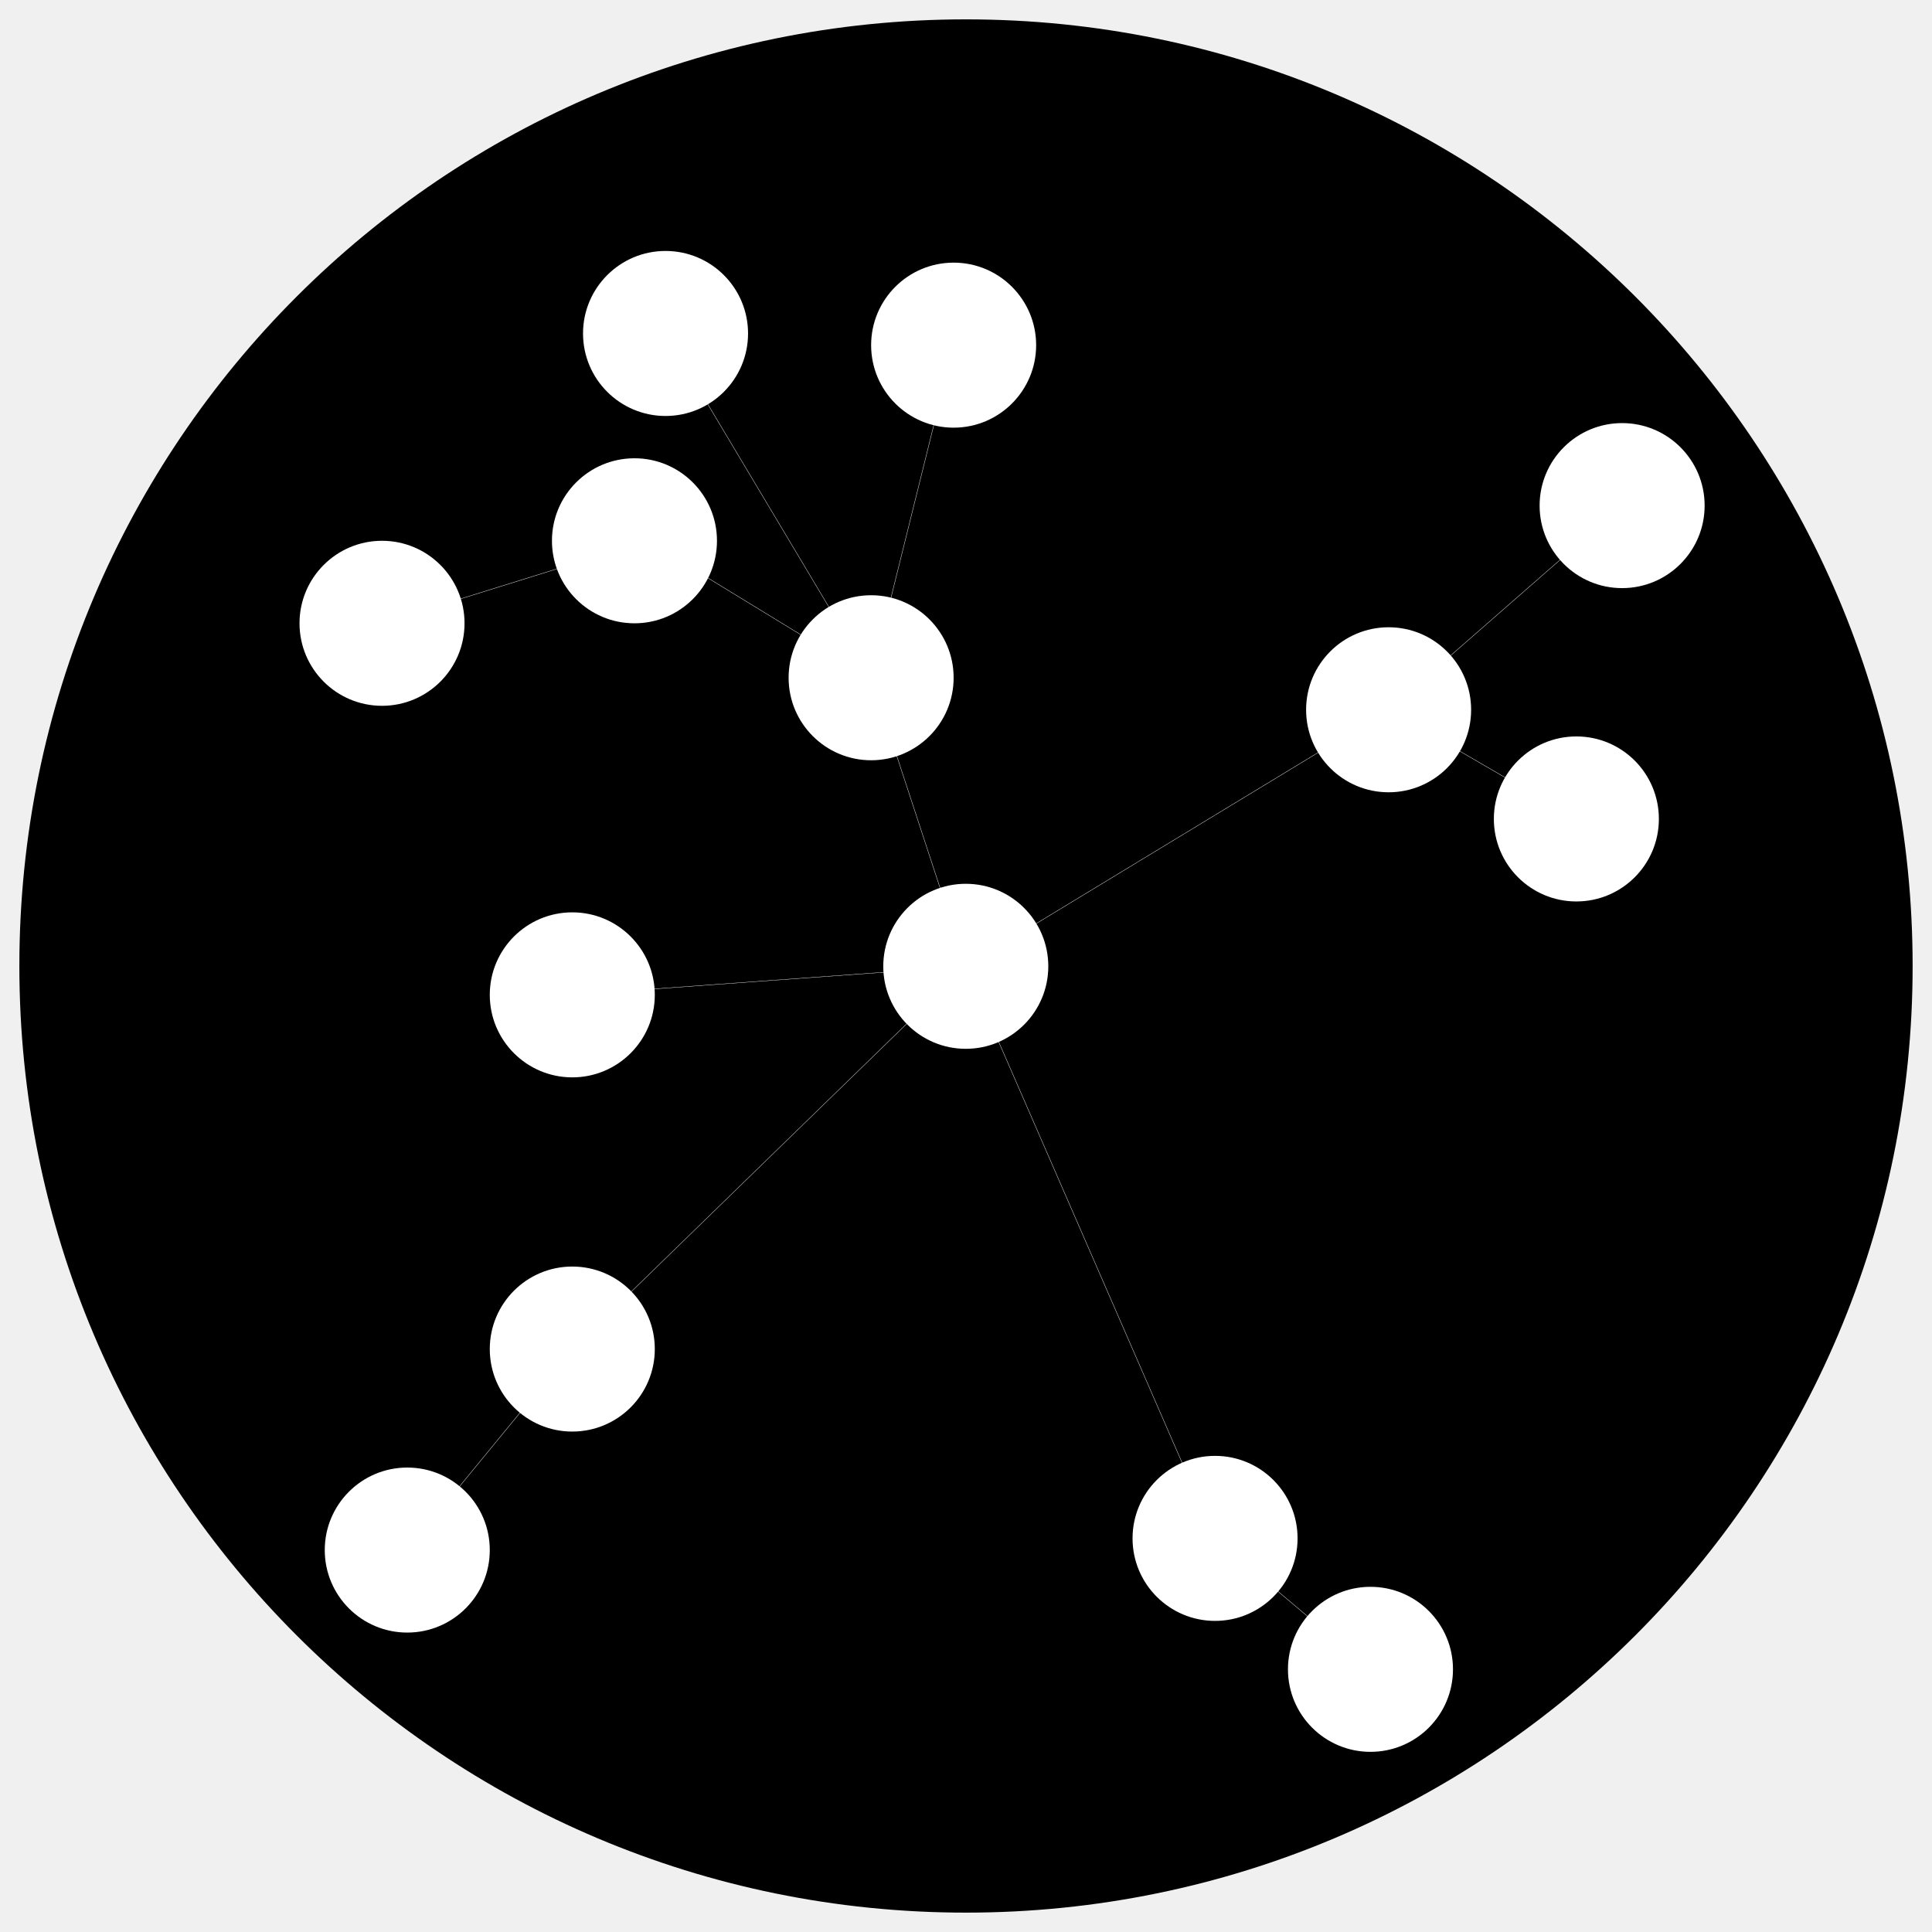
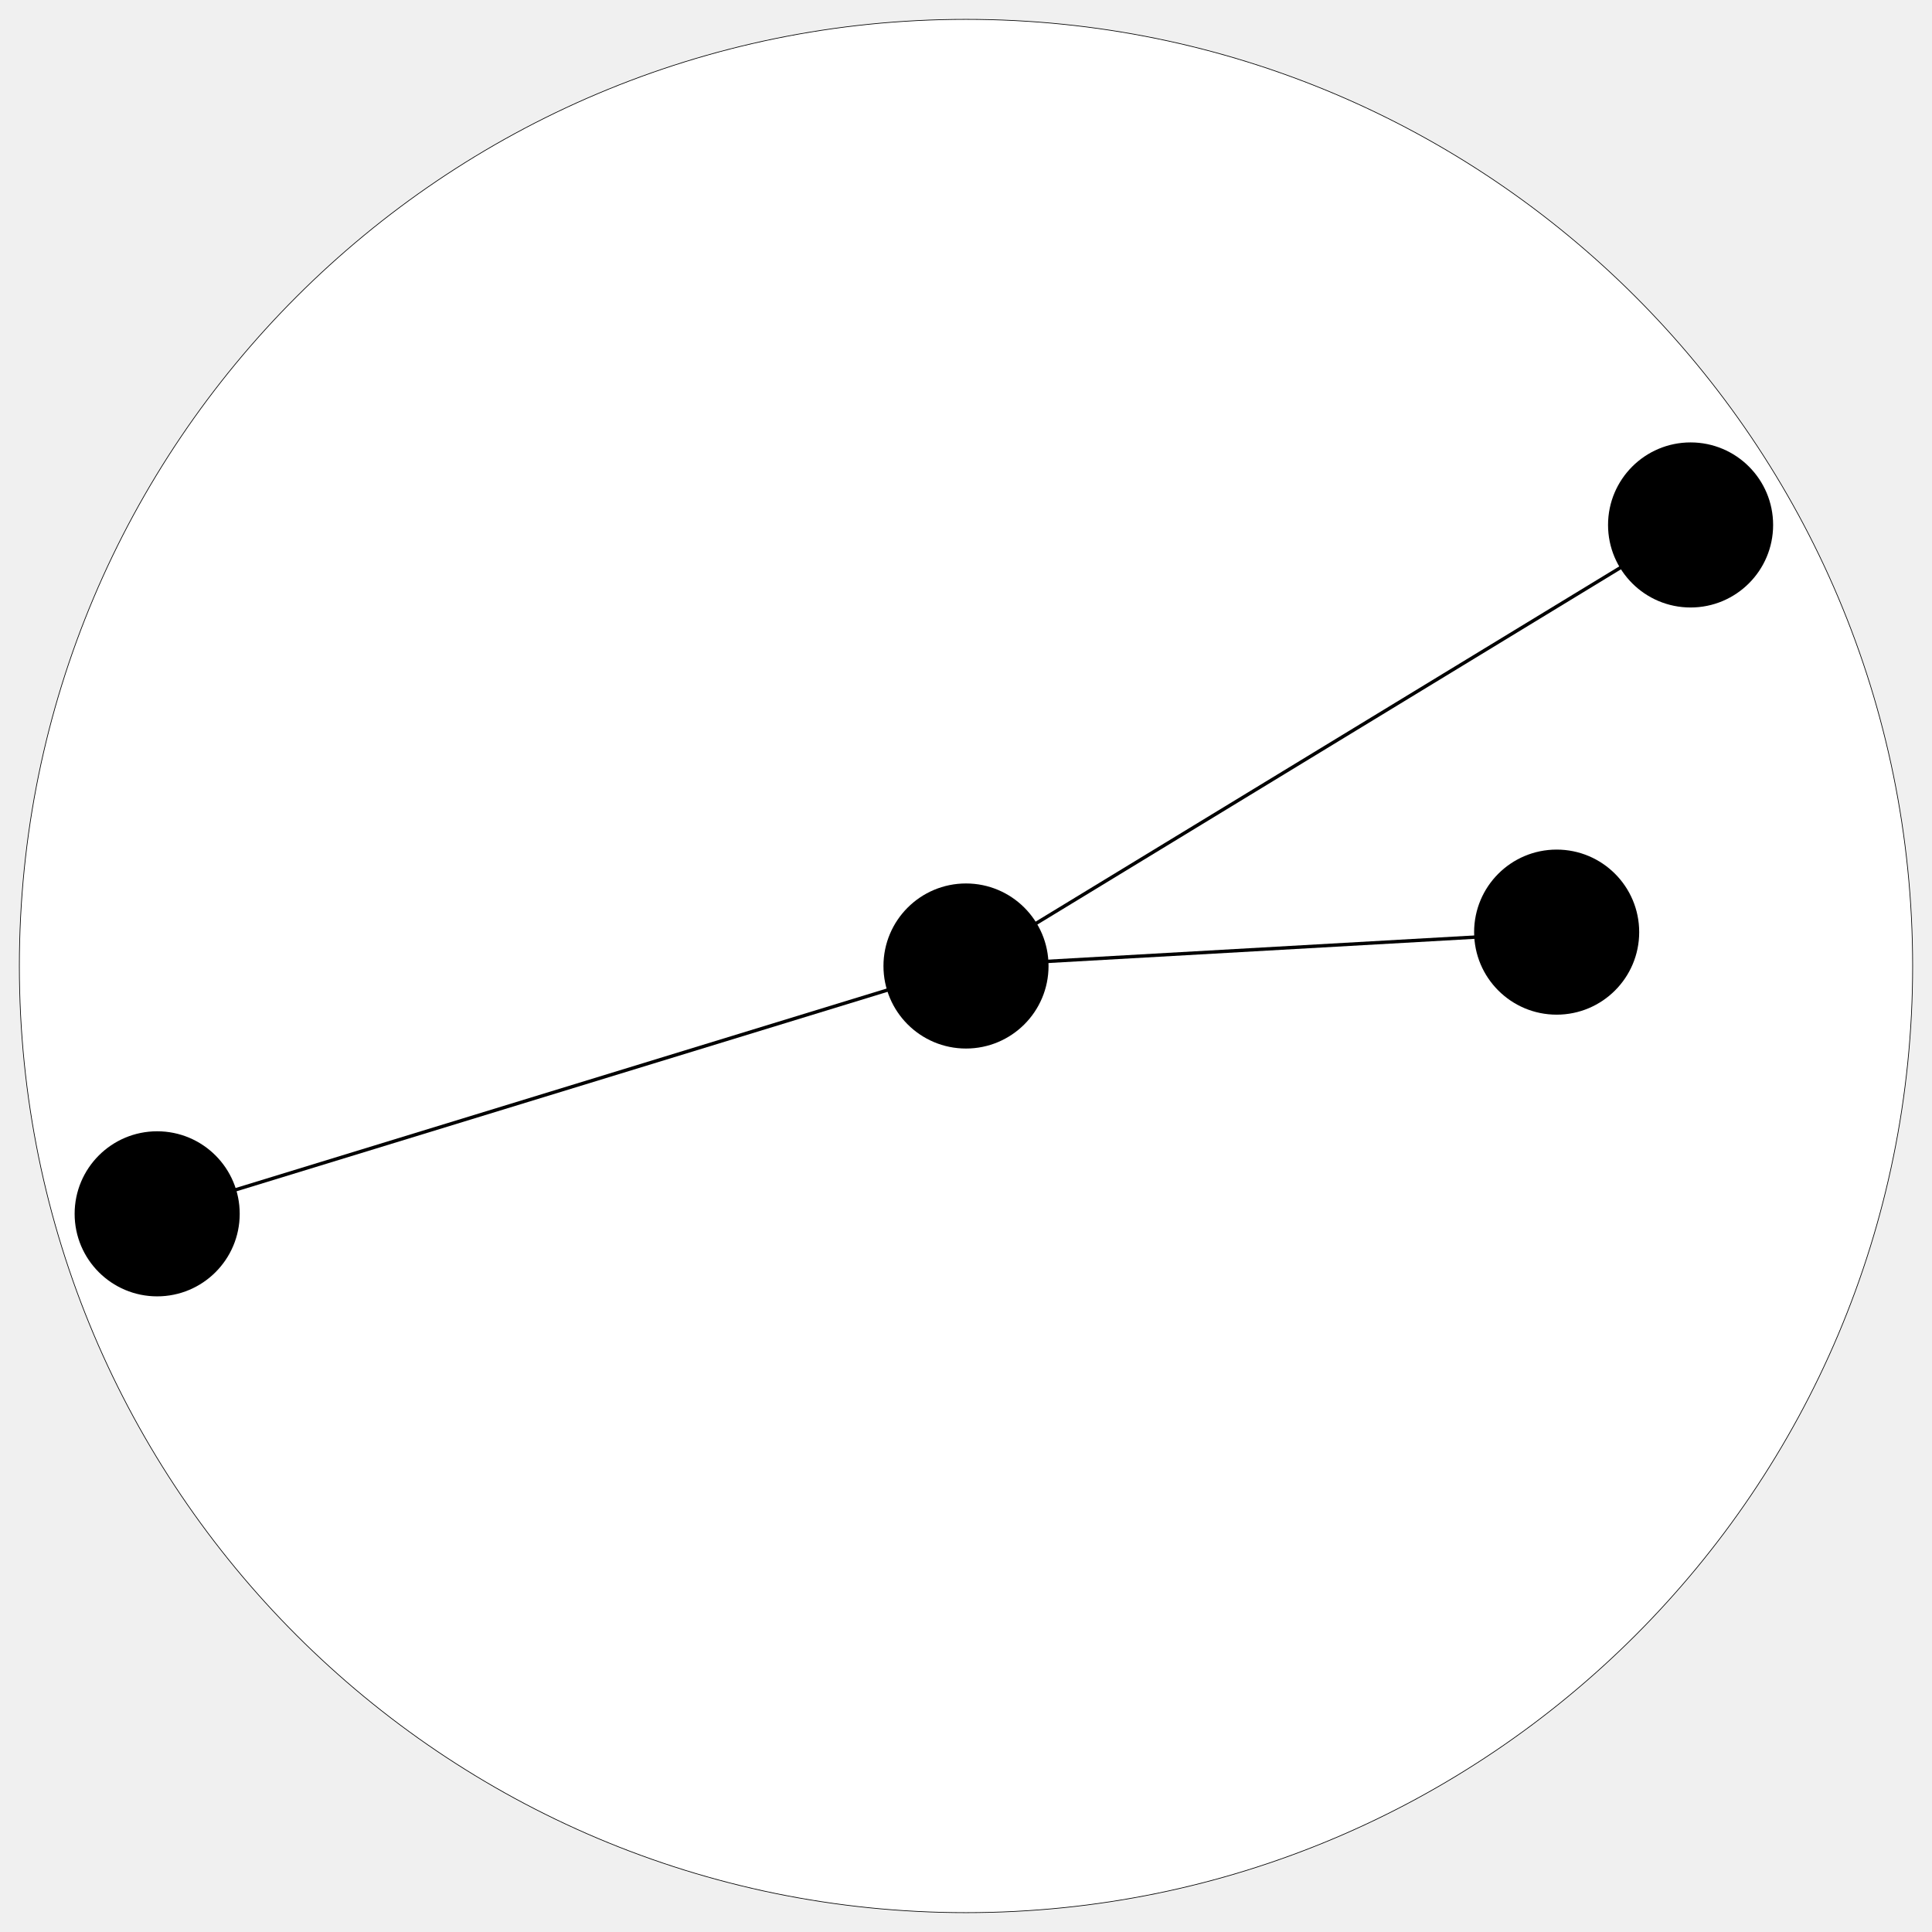
- <svg xmlns="http://www.w3.org/2000/svg" id="Layer_1" data-name="Layer 1" viewBox="0 0 2834.65 2834.65">
-   <circle cx="1417.32" cy="1417.32" r="1388.91" />
-   <circle cx="1417.01" cy="1417.77" r="121.06" style="fill:#fff" />
-   <circle cx="2010.77" cy="2449.26" r="121.06" style="fill:#fff" />
-   <circle cx="839.67" cy="1979.35" r="121.06" style="fill:#fff" />
-   <circle cx="839.67" cy="1459.66" r="121.06" style="fill:#fff" />
-   <circle cx="1278.12" cy="994.4" r="121.06" style="fill:#fff" />
-   <circle cx="930.89" cy="793.45" r="121.06" style="fill:#fff" />
-   <circle cx="560.51" cy="914.51" r="121.06" style="fill:#fff" />
-   <circle cx="1399.18" cy="506.41" r="121.06" style="fill:#fff" />
-   <circle cx="976.49" cy="489.27" r="121.06" style="fill:#fff" />
-   <circle cx="2379.99" cy="741.83" r="121.06" style="fill:#fff" />
-   <circle cx="2037.39" cy="1041.39" r="121.06" style="fill:#fff" />
-   <circle cx="2312.86" cy="1201.56" r="121.06" style="fill:#fff" />
-   <circle cx="597.55" cy="2274.27" r="121.06" style="fill:#fff" />
-   <circle cx="1782.75" cy="2257.13" r="121.06" style="fill:#fff" />
-   <polyline points="597.55 2274.27 839.67 1979.35 1417.01 1417.77 1782.75 2257.13 2010.77 2449.26" style="fill:none;stroke:#fff;stroke-miterlimit:10;stroke-width:0.5px" />
-   <polyline points="1417.01 1417.77 2037.39 1041.39 2312.86 1201.56" style="fill:none;stroke:#fff;stroke-miterlimit:10;stroke-width:0.5px" />
-   <polyline points="976.49 489.27 1278.12 994.4 1417.01 1417.77 839.67 1459.66" style="fill:none;stroke:#fff;stroke-miterlimit:10;stroke-width:0.5px" />
-   <polyline points="560.51 914.51 949.41 793.45 1278.12 994.4 1399.18 506.41" style="fill:none;stroke:#fff;stroke-miterlimit:10;stroke-width:0.5px" />
-   <line x1="2379.99" y1="741.83" x2="2037.39" y2="1041.39" style="fill:none;stroke:#fff;stroke-miterlimit:10;stroke-width:0.5px" />
+ <svg xmlns="http://www.w3.org/2000/svg" version="1.1" x="0px" y="0px" viewBox="0 0 2834.6 2834.6" style="enable-background:new 0 0 2834.6 2834.6;" xml:space="preserve">
+   <style type="text/css">
+ 	.st0{fill:#FFFFFF;stroke:#000000;stroke-miterlimit:10;}
+ 	.st1{fill:none;stroke:#000000;stroke-width:5;stroke-miterlimit:10;}
+ </style>
+   <g id="Layer_1">
+     <circle class="st0" cx="1417.3" cy="1417.3" r="1388.9" />
+   </g>
+   <g id="Layer_2">
+     <circle cx="1417.3" cy="1417.3" r="121.1" />
+     <circle cx="230.6" cy="1780.9" r="121.1" />
+     <circle cx="2480.4" cy="770.2" r="121.1" />
+     <circle cx="2283.9" cy="1367.6" r="121.1" />
+     <polyline class="st1" points="230.6,1780.9 1417.3,1417.3 2480.4,770.2  " />
+     <line class="st1" x1="2292.9" y1="1367.6" x2="1417.3" y2="1417.3" />
+   </g>
</svg>
